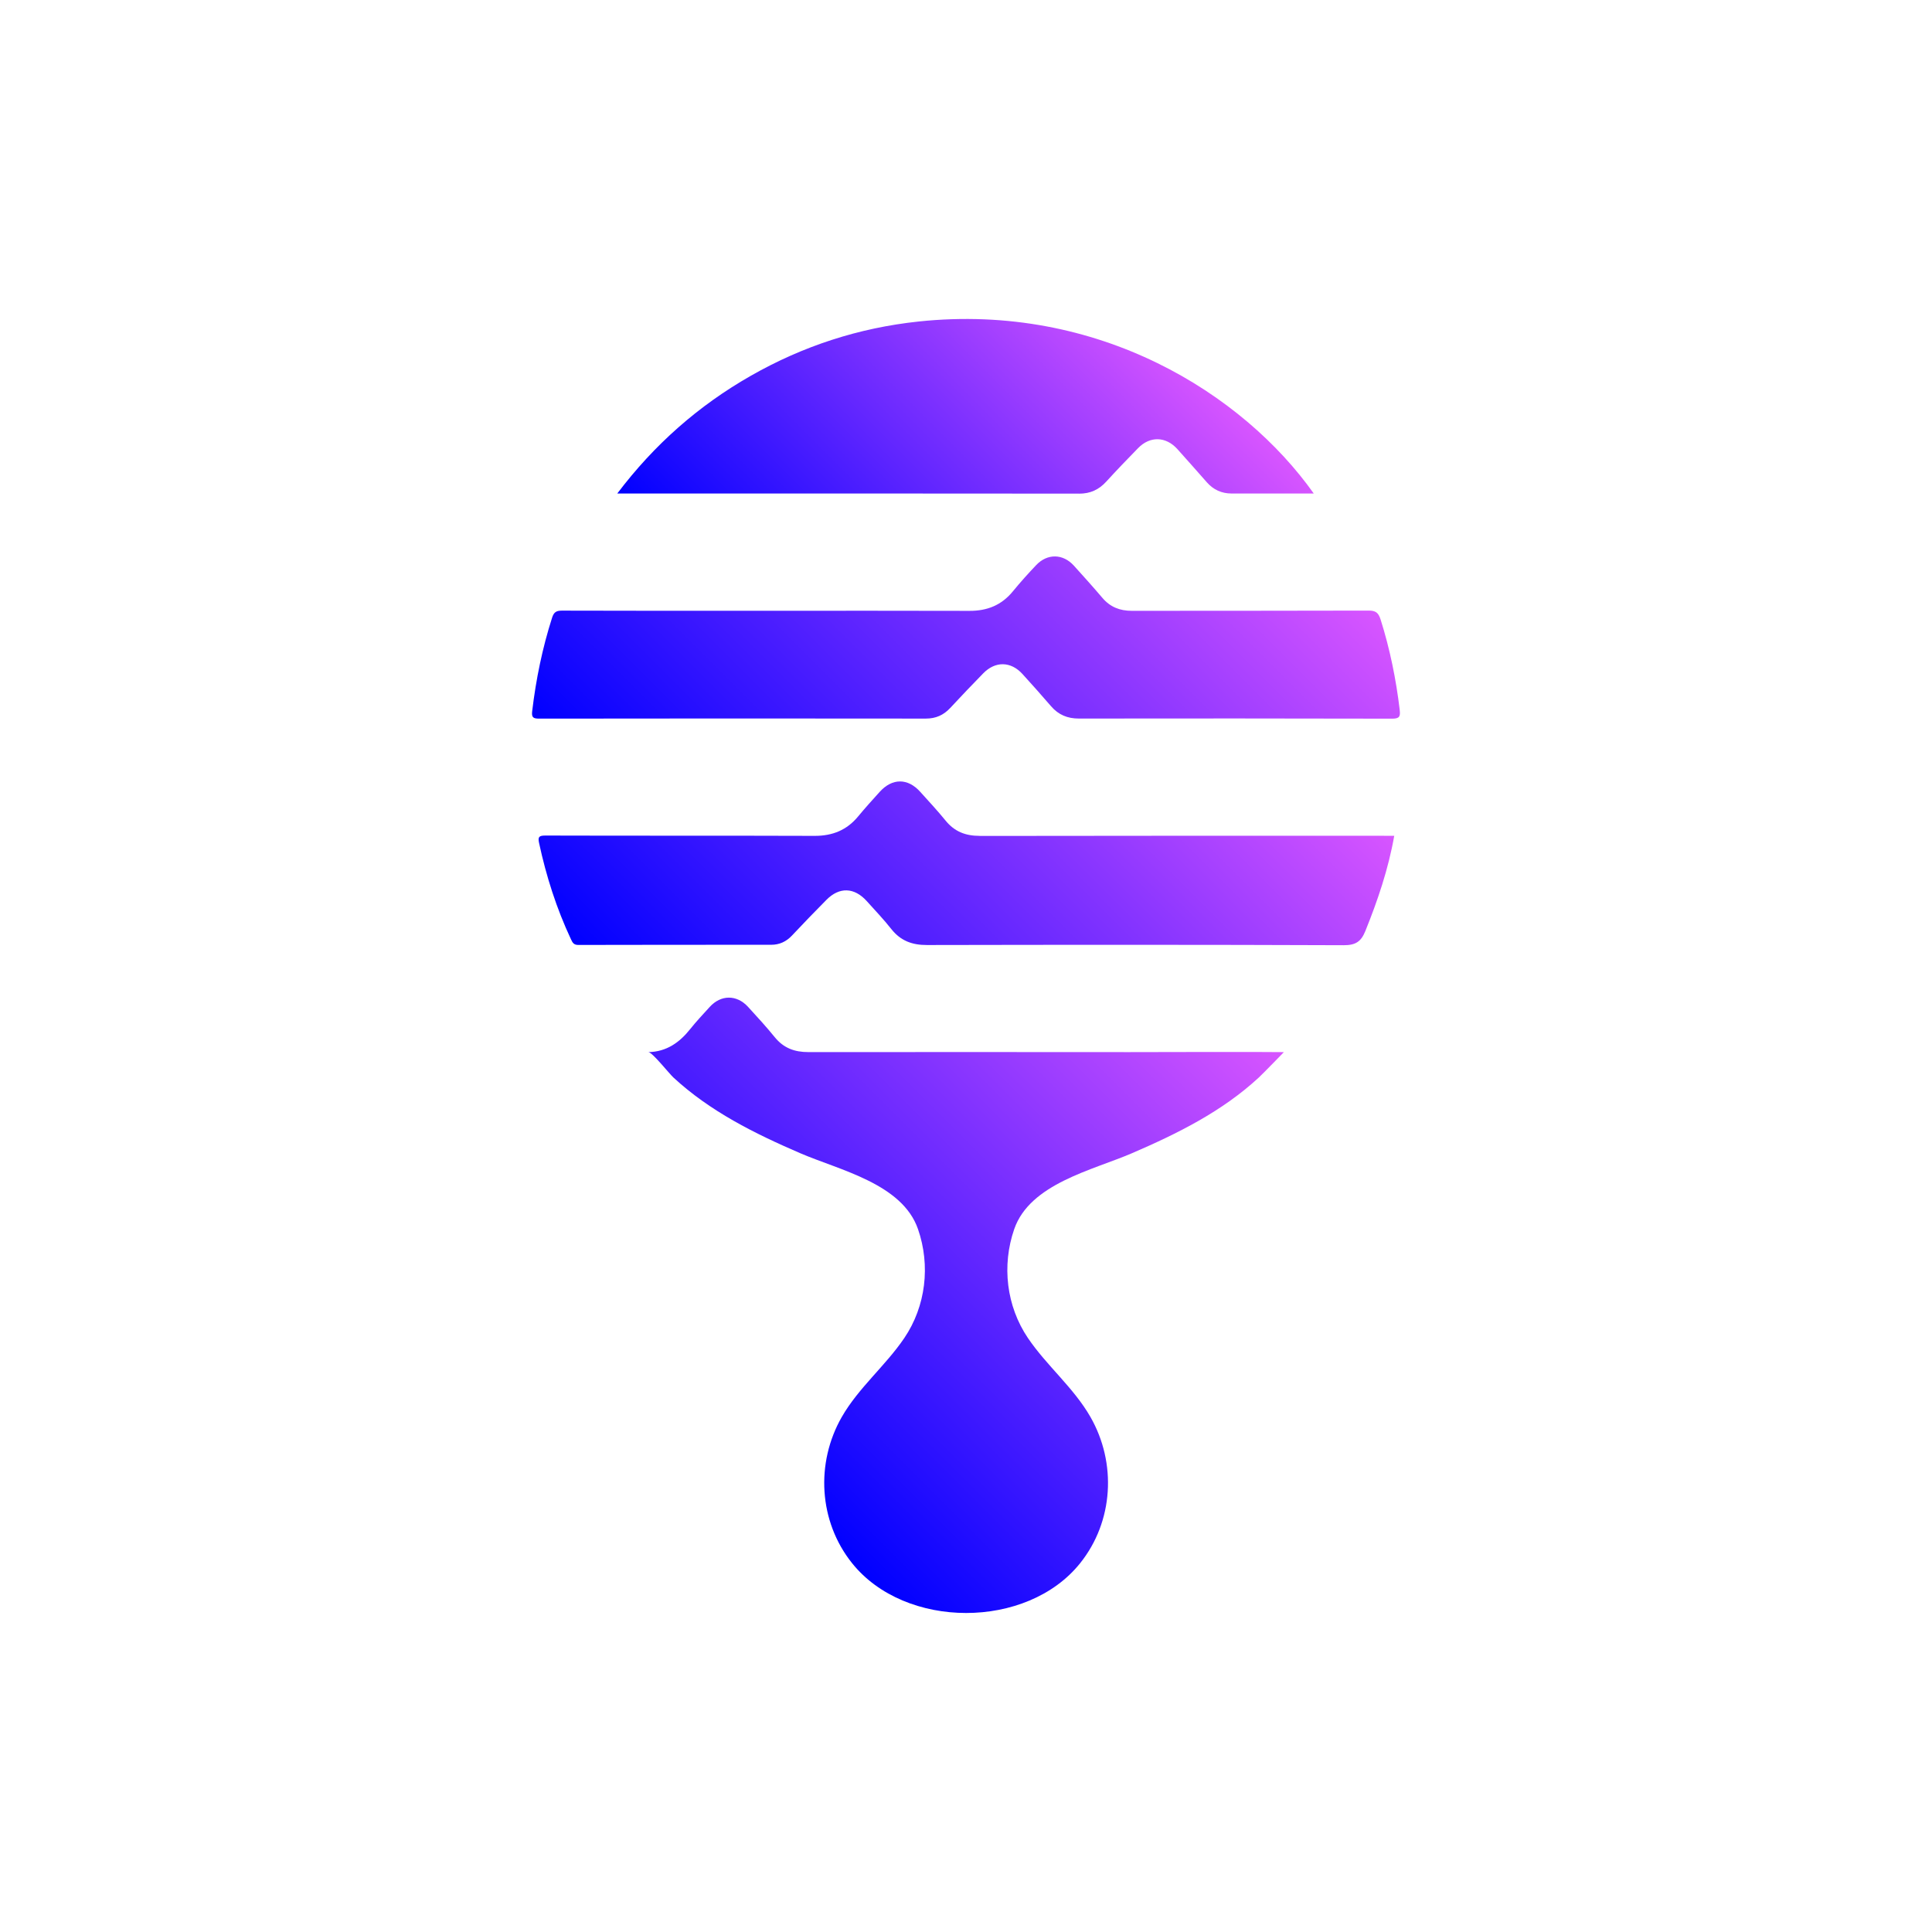
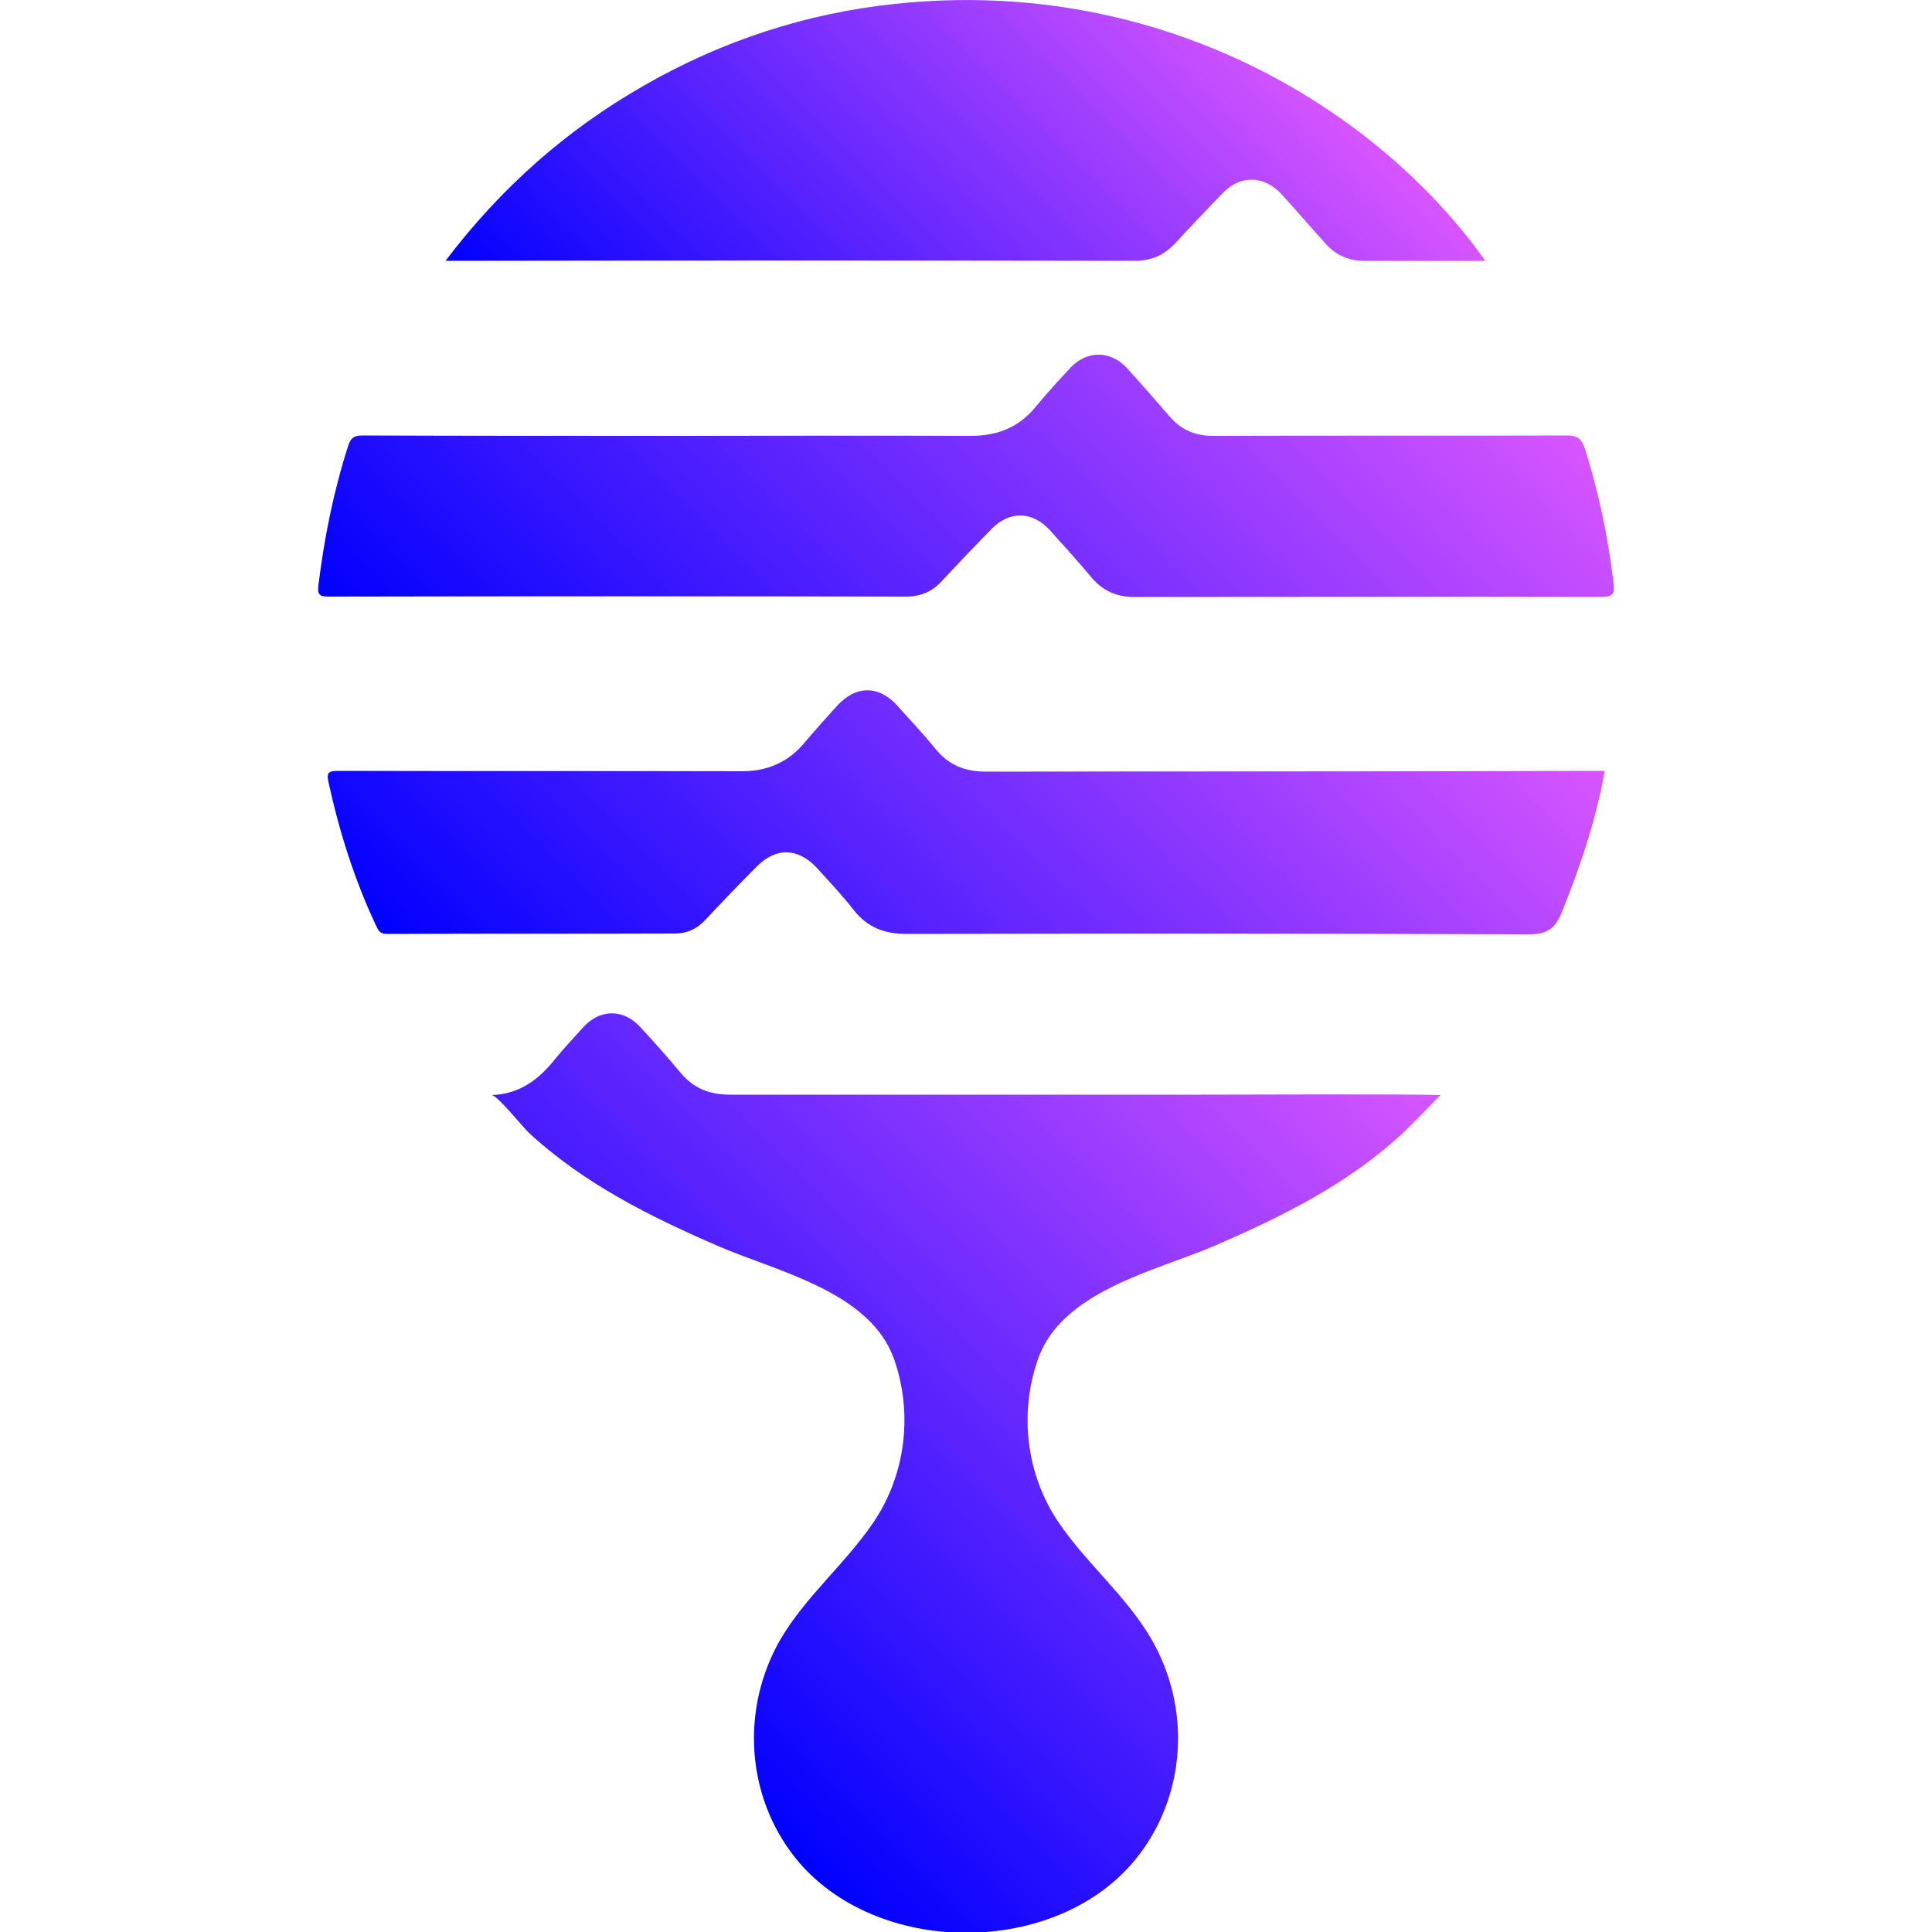
- <svg xmlns="http://www.w3.org/2000/svg" xmlns:xlink="http://www.w3.org/1999/xlink" id="Layer_1" viewBox="0 0 500 500">
-   <defs>
-     <style>.cls-1{fill:url(#linear-gradient);}.cls-2{fill:url(#linear-gradient-3);}.cls-3{fill:url(#linear-gradient-4);}.cls-4{fill:url(#linear-gradient-2);}</style>
-     <linearGradient id="linear-gradient" x1="188.61" y1="236.24" x2="311.3" y2="113.56" gradientUnits="userSpaceOnUse">
-       <stop offset="0" stop-color="blue" />
-       <stop offset=".6" stop-color="#8032ff" />
-       <stop offset="1" stop-color="#d855ff" />
-     </linearGradient>
-     <linearGradient id="linear-gradient-2" x1="189.98" y1="285.71" x2="310.11" y2="165.58" xlink:href="#linear-gradient" />
-     <linearGradient id="linear-gradient-3" x1="204.4" y1="172.39" x2="295.48" y2="81.31" xlink:href="#linear-gradient" />
-     <linearGradient id="linear-gradient-4" x1="188.95" y1="373.25" x2="311.09" y2="251.12" xlink:href="#linear-gradient" />
-   </defs>
-   <path class="cls-1" d="M362.25,183.75c-.95-7.95-2.53-15.75-4.94-23.39-.57-1.8-1.27-2.35-3.14-2.34-20.43,.07-40.85,.03-61.28,.06-3.07,0-5.58-.98-7.59-3.35-2.41-2.83-4.9-5.6-7.39-8.35-2.82-3.11-6.87-3.18-9.76-.12-2.07,2.19-4.1,4.43-6.01,6.77-2.93,3.59-6.66,5.08-11.24,5.06-17.41-.06-34.82-.02-52.23-.02s-35.52,.02-53.28-.04c-1.47,0-2.06,.45-2.5,1.8-2.53,7.9-4.18,15.98-5.16,24.21-.2,1.65,.27,1.94,1.83,1.94,33.34-.05,66.69-.05,100.03-.01,2.58,0,4.59-.88,6.32-2.74,2.82-3.03,5.67-6.03,8.57-8.99,3.13-3.19,7.13-3.1,10.13,.19,2.5,2.75,4.97,5.52,7.4,8.34,1.92,2.23,4.28,3.2,7.21,3.19,27.03-.03,54.05-.04,81.08,.03,1.91,0,2.14-.59,1.94-2.24Z" />
-   <path class="cls-4" d="M253.5,216.32c-3.67,0-6.5-1.13-8.8-3.97-2.08-2.56-4.34-4.97-6.54-7.42-3.22-3.6-7.26-3.59-10.51,.02-1.88,2.09-3.77,4.16-5.55,6.32-2.93,3.56-6.64,5.06-11.25,5.05-23.24-.08-46.49-.01-69.73-.08-1.7,0-1.94,.4-1.6,1.97,1.85,8.59,4.51,16.9,8.24,24.86,.4,.85,.69,1.48,1.89,1.48,16.64-.05,33.29-.03,49.93-.04,2.14,0,3.91-.82,5.39-2.4,2.93-3.12,5.91-6.2,8.92-9.24,3.35-3.38,7.2-3.24,10.42,.33,2.16,2.4,4.39,4.74,6.39,7.27,2.39,3.01,5.37,4.11,9.17,4.1,35.96-.07,71.91-.09,107.86,.05,3.1,.01,4.51-.91,5.63-3.69,3.2-7.94,5.94-15.98,7.47-24.63h-2.61c-34.9,0-69.8-.03-104.7,.04Z" />
-   <path class="cls-2" d="M279.26,127.76c2.9,0,5.11-1.01,7.03-3.11,2.69-2.95,5.47-5.83,8.26-8.69,3.08-3.15,7.18-3.03,10.15,.26,2.58,2.86,5.12,5.76,7.68,8.65,1.68,1.89,3.8,2.84,6.31,2.85,7.02,.02,14.04,0,21.31,0-18.29-25.82-55.74-49.45-102.29-44.51-15.43,1.64-29.93,6.35-43.43,14.06-13.51,7.71-24.93,17.75-34.53,30.45,40.19,0,79.85-.02,119.51,.03Z" />
-   <path class="cls-3" d="M290.86,272.28c-13.61-.02-27.23,0-40.84-.01-13.61,0-27.23,0-40.84,.01-3.57,0-6.37-1.04-8.65-3.83-2.21-2.71-4.58-5.31-6.95-7.89-2.93-3.19-7.03-3.15-9.92,.05-1.7,1.87-3.44,3.71-5.01,5.68-2.78,3.5-6.13,5.9-10.86,6,.98-.02,5.4,5.56,6.47,6.55,9.5,8.79,21.06,14.53,32.84,19.61,10.24,4.41,26.4,7.88,30.48,19.65,3.26,9.41,2.03,19.94-3.54,28.17-4.88,7.21-11.82,12.84-16.18,20.43-6.84,11.93-5.98,27.06,2.65,37.84,6.87,8.59,18.19,12.9,29.52,12.9,11.32,0,22.65-4.3,29.52-12.9,8.63-10.78,9.49-25.91,2.65-37.84-4.36-7.6-11.3-13.22-16.18-20.43-5.57-8.24-6.8-18.77-3.54-28.17,4.08-11.77,20.24-15.24,30.48-19.65,11.78-5.08,23.34-10.81,32.84-19.61,1.07-.99,6.47-6.55,6.47-6.55-4.74-.1-37.83,0-41.4,0Z" />
+ <svg xmlns="http://www.w3.org/2000/svg" version="1.1" id="Layer_1" x="0px" y="0px" viewBox="0 0 500 500" style="enable-background:new 0 0 500 500;" xml:space="preserve">
+   <style type="text/css">
+ 	.st0{fill:url(#SVGID_1_);}
+ 	.st1{fill:url(#SVGID_00000020375107521937912260000011260913331620413079_);}
+ 	.st2{fill:url(#SVGID_00000125560694830102820620000017722232723539514046_);}
+ 	.st3{fill:url(#SVGID_00000163050913283567828420000005952301608392188838_);}
+ </style>
+   <linearGradient id="SVGID_1_" gradientUnits="userSpaceOnUse" x1="158.334" y1="272.528" x2="341.53" y2="455.709" gradientTransform="matrix(1 0 0 -1 0 502)">
+     <stop offset="0" style="stop-color:#0000FF" />
+     <stop offset="0.6" style="stop-color:#8032FF" />
+     <stop offset="1" style="stop-color:#D855FF" />
+   </linearGradient>
+   <path class="st0" d="M417.6,151.1c-1.4-11.9-3.8-23.5-7.4-34.9c-0.9-2.7-1.9-3.5-4.7-3.5c-30.5,0.1-61,0-91.5,0.1  c-4.6,0-8.3-1.5-11.3-5c-3.6-4.2-7.3-8.4-11-12.5c-4.2-4.6-10.3-4.7-14.6-0.2c-3.1,3.3-6.1,6.6-9,10.1c-4.4,5.4-9.9,7.6-16.8,7.6  c-26-0.1-52,0-78,0s-53,0-79.5-0.1c-2.2,0-3.1,0.7-3.7,2.7c-3.8,11.8-6.2,23.9-7.7,36.1c-0.3,2.5,0.4,2.9,2.7,2.9  c49.8-0.1,99.6-0.1,149.3,0c3.9,0,6.9-1.3,9.4-4.1c4.2-4.5,8.5-9,12.8-13.4c4.7-4.8,10.6-4.6,15.1,0.3c3.7,4.1,7.4,8.2,11,12.5  c2.9,3.3,6.4,4.8,10.8,4.8c40.4,0,80.7-0.1,121.1,0C417.5,154.4,417.9,153.6,417.6,151.1L417.6,151.1z" />
+   <linearGradient id="SVGID_00000107571531017443562150000000170700430505261219_" gradientUnits="userSpaceOnUse" x1="160.409" y1="198.676" x2="339.759" y2="378.026" gradientTransform="matrix(1 0 0 -1 0 502)">
+     <stop offset="0" style="stop-color:#0000FF" />
+     <stop offset="0.6" style="stop-color:#8032FF" />
+     <stop offset="1" style="stop-color:#D855FF" />
+   </linearGradient>
+   <path style="fill:url(#SVGID_00000107571531017443562150000000170700430505261219_);" d="M255.2,199.7c-5.5,0-9.7-1.7-13.1-5.9  c-3.1-3.8-6.5-7.4-9.8-11.1c-4.8-5.4-10.8-5.4-15.7,0c-2.8,3.1-5.6,6.2-8.3,9.4c-4.4,5.3-9.9,7.6-16.8,7.5  c-34.7-0.1-69.4,0-104.1-0.1c-2.5,0-2.9,0.6-2.4,2.9c2.8,12.8,6.7,25.2,12.3,37.1c0.6,1.3,1,2.2,2.8,2.2c24.8-0.1,49.7,0,74.5-0.1  c3.2,0,5.8-1.2,8-3.6c4.4-4.7,8.8-9.3,13.3-13.8c5-5,10.7-4.8,15.6,0.5c3.2,3.6,6.6,7.1,9.5,10.9c3.6,4.5,8,6.1,13.7,6.1  c53.7-0.1,107.4-0.1,161,0.1c4.6,0,6.7-1.4,8.4-5.5c4.8-11.9,8.9-23.9,11.2-36.8h-3.9C359.5,199.7,307.4,199.6,255.2,199.7  L255.2,199.7z" />
+   <linearGradient id="SVGID_00000036931663618165318360000002196418784402052783_" gradientUnits="userSpaceOnUse" x1="181.937" y1="367.885" x2="317.92" y2="503.869" gradientTransform="matrix(1 0 0 -1 0 502)">
+     <stop offset="0" style="stop-color:#0000FF" />
+     <stop offset="0.6" style="stop-color:#8032FF" />
+     <stop offset="1" style="stop-color:#D855FF" />
+   </linearGradient>
+   <path style="fill:url(#SVGID_00000036931663618165318360000002196418784402052783_);" d="M293.7,67.5c4.3,0,7.6-1.5,10.5-4.6  c4-4.4,8.2-8.7,12.3-13c4.6-4.7,10.7-4.5,15.2,0.4c3.9,4.3,7.6,8.6,11.5,12.9c2.5,2.8,5.7,4.2,9.4,4.3c10.5,0,21,0,31.8,0  C357.1,28.9,301.2-6.4,231.7,1c-23,2.4-44.7,9.5-64.8,21c-20.2,11.5-37.2,26.5-51.6,45.5C175.3,67.4,234.5,67.4,293.7,67.5  L293.7,67.5z" />
+   <linearGradient id="SVGID_00000148637817702046629080000007556627180435201930_" gradientUnits="userSpaceOnUse" x1="158.876" y1="67.986" x2="341.23" y2="250.325" gradientTransform="matrix(1 0 0 -1 0 502)">
+     <stop offset="0" style="stop-color:#0000FF" />
+     <stop offset="0.6" style="stop-color:#8032FF" />
+     <stop offset="1" style="stop-color:#D855FF" />
+   </linearGradient>
+   <path style="fill:url(#SVGID_00000148637817702046629080000007556627180435201930_);" d="M311,283.3c-20.3,0-40.7,0-61,0  c-20.3,0-40.7,0-61,0c-5.3,0-9.5-1.6-12.9-5.7c-3.3-4-6.8-7.9-10.4-11.8c-4.4-4.8-10.5-4.7-14.8,0.1c-2.5,2.8-5.1,5.5-7.5,8.5  c-4.2,5.2-9.2,8.8-16.2,9c1.5,0,8.1,8.3,9.7,9.8c14.2,13.1,31.4,21.7,49,29.3c15.3,6.6,39.4,11.8,45.5,29.3c4.9,14,3,29.8-5.3,42.1  c-7.3,10.8-17.6,19.2-24.2,30.5c-10.2,17.8-8.9,40.4,4,56.5c10.3,12.8,27.2,19.3,44.1,19.3c16.9,0,33.8-6.4,44.1-19.3  c12.9-16.1,14.2-38.7,4-56.5c-6.5-11.3-16.9-19.7-24.2-30.5c-8.3-12.3-10.2-28-5.3-42.1c6.1-17.6,30.2-22.8,45.5-29.3  c17.6-7.6,34.8-16.1,49-29.3c1.6-1.5,9.7-9.8,9.7-9.8C365.8,283.1,316.4,283.3,311,283.3L311,283.3z" />
</svg>
